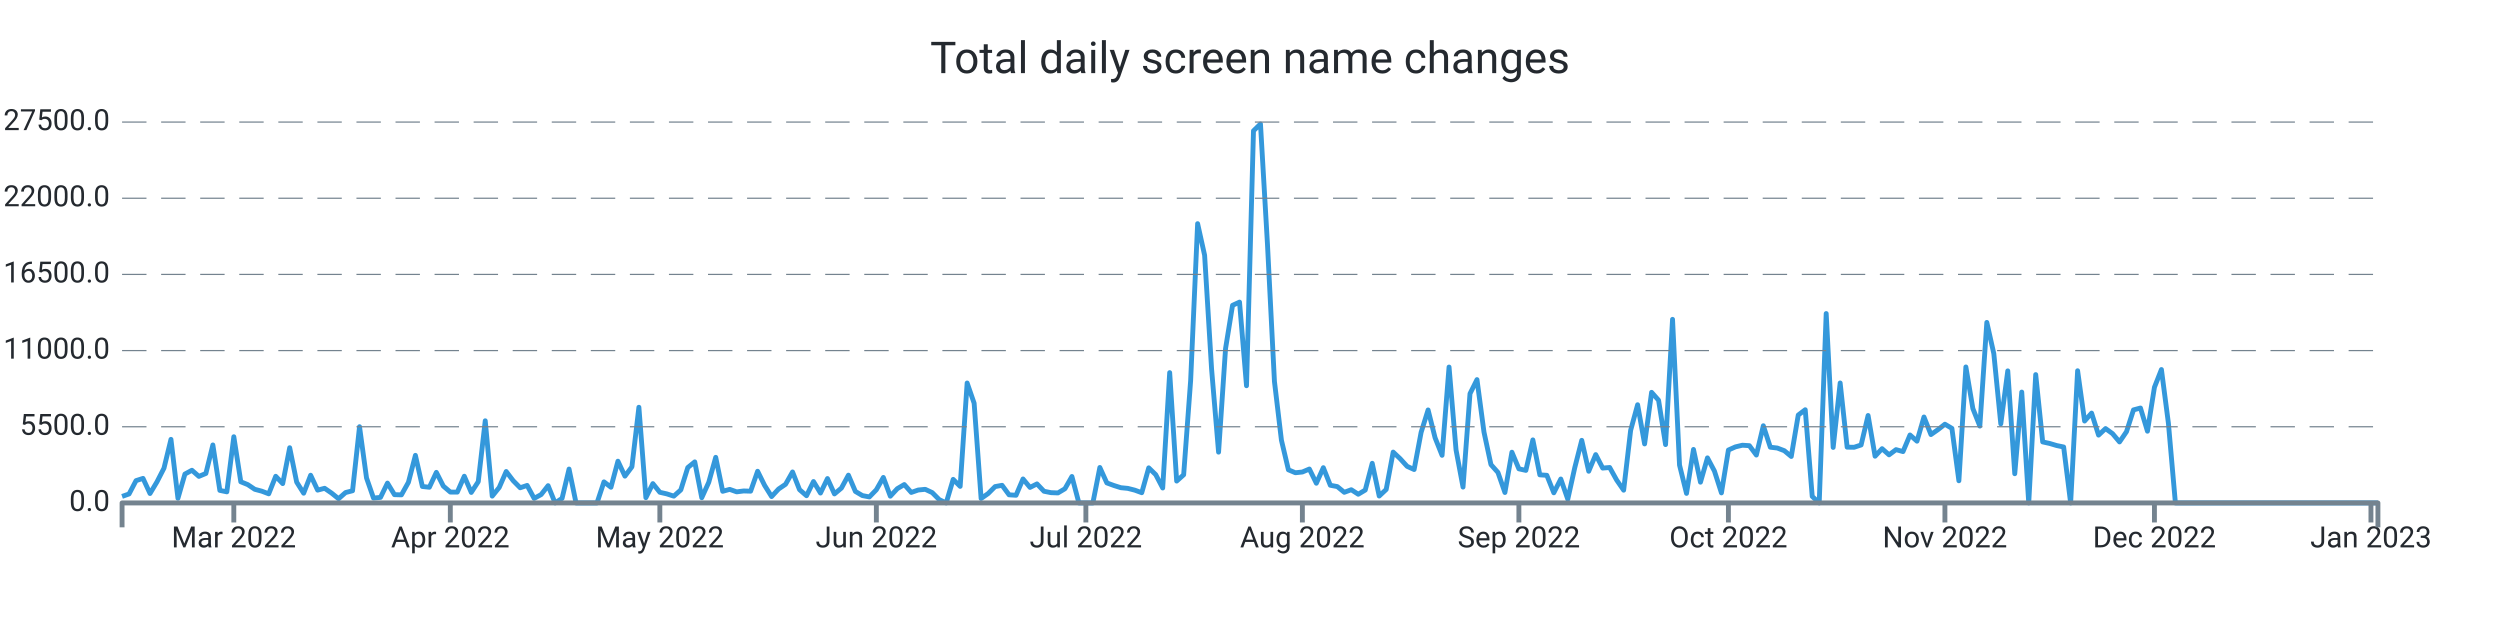
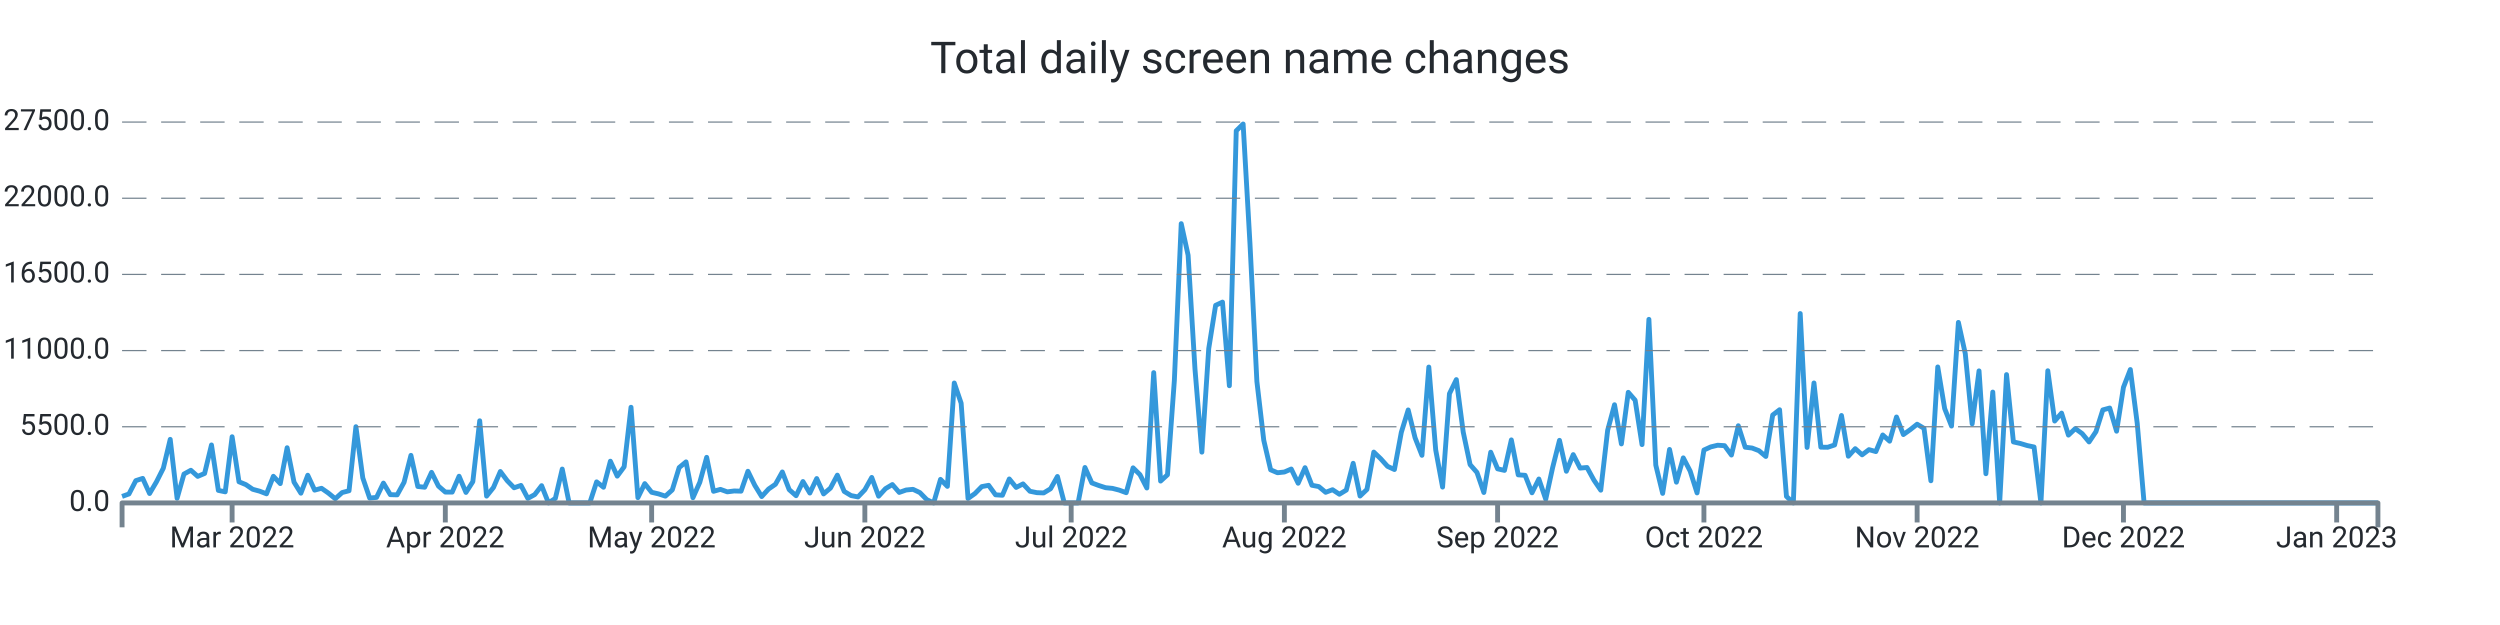
<svg xmlns="http://www.w3.org/2000/svg" width="1024.0" height="256.0" viewBox="0 0 1024.0 256.0" preserveAspectRatio="xMidYMid meet">
-   <path stroke="#3498db" stroke-linejoin="round" d="M 50.0 203.339 L 50 203.339L 52.861 202.33L 55.721 196.867L 58.582 195.948L 61.443 202.143L 64.303 197.355L 67.164 191.761L 70.025 179.962L 72.885 204.094L 75.746 194.172L 78.607 192.618L 81.467 195.125L 84.328 193.928L 87.189 182.248L 90.05 200.866L 92.91 201.456L 95.771 178.89L 98.632 197.338L 101.492 198.501L 104.353 200.418L 107.214 201.184L 110.074 202.267L 112.935 195.091L 115.796 198.081L 118.656 183.389L 121.517 197.474L 124.378 202.018L 127.238 194.66L 130.099 200.753L 132.96 200.004L 135.82 201.972L 138.681 204.275L 141.542 201.745L 144.402 201.014L 147.263 174.783L 150.124 195.761L 152.985 204.003L 155.845 203.731L 158.706 197.877L 161.567 202.608L 164.427 202.693L 167.288 197.559L 170.149 186.514L 173.009 199.266L 175.87 199.573L 178.731 193.48L 181.591 199.108L 184.452 201.547L 187.313 201.57L 190.173 195.069L 193.034 201.7L 195.895 197.287L 198.755 172.355L 201.616 203.209L 204.477 199.675L 207.337 193.129L 210.198 196.89L 213.059 199.788L 215.92 198.83L 218.78 204.134L 221.641 202.579L 224.502 198.926L 227.362 206L 230.223 204.128L 233.084 192.125L 235.944 206L 238.805 206L 241.666 206L 244.526 206L 247.387 197.372L 250.248 199.578L 253.108 188.902L 255.969 195.029L 258.83 191.206L 261.69 166.813L 264.551 203.839L 267.412 198.092L 270.272 201.643L 273.133 202.296L 275.994 203.22L 278.854 200.668L 281.715 191.512L 284.576 189.186L 287.437 203.867L 290.297 197.565L 293.158 187.325L 296.019 201.235L 298.879 200.446L 301.74 201.462L 304.601 201.099L 307.461 201.178L 310.322 193.026L 313.183 198.807L 316.043 203.391L 318.904 200.305L 321.765 198.359L 324.625 193.31L 327.486 200.566L 330.347 203.039L 333.207 197.23L 336.068 201.955L 338.929 196.016L 341.789 202.307L 344.65 199.913L 347.511 194.621L 350.372 201.292L 353.232 202.988L 356.093 203.544L 358.954 200.605L 361.814 195.562L 364.675 203.243L 367.536 200.157L 370.396 198.467L 373.257 201.7L 376.118 200.707L 378.978 200.429L 381.839 201.768L 384.7 204.644L 387.56 206L 390.421 196.356L 393.282 199.215L 396.142 156.874L 399.003 165.151L 401.864 204.173L 404.724 202.177L 407.585 199.312L 410.446 198.784L 413.307 202.676L 416.167 202.857L 419.028 196.186L 421.889 199.647L 424.749 198.206L 427.61 201.218L 430.471 201.791L 433.331 201.904L 436.192 200.197L 439.053 195.171L 441.913 206L 444.774 206L 447.635 206L 450.495 191.483L 453.356 197.797L 456.217 198.852L 459.077 199.76L 461.938 200.038L 464.799 200.764L 467.659 201.808L 470.52 191.631L 473.381 194.411L 476.241 199.885L 479.102 152.631L 481.963 197.048L 484.824 194.473L 487.684 155.904L 490.545 91.609L 493.406 104.538L 496.266 151.179L 499.127 185.198L 501.988 142.766L 504.848 125.067L 507.709 123.745L 510.57 157.997L 513.43 53.568L 516.291 50.789L 519.152 100.022L 522.012 156.245L 524.873 180.32L 527.734 192.437L 530.594 193.639L 533.455 193.333L 536.316 192.113L 539.176 197.933L 542.037 191.563L 544.898 198.767L 547.759 199.301L 550.619 201.649L 553.48 200.588L 556.341 202.438L 559.201 200.73L 562.062 189.77L 564.923 203.175L 567.783 200.486L 570.644 185.181L 573.505 187.887L 576.365 191.018L 579.226 192.317L 582.087 177.097L 584.947 167.913L 587.808 179.31L 590.669 186.497L 593.529 150.345L 596.39 184.273L 599.251 199.51L 602.111 161.248L 604.972 155.49L 607.833 176.961L 610.693 190.309L 613.554 193.509L 616.415 201.728L 619.276 185.226L 622.136 192.034L 624.997 192.669L 627.858 180.183L 630.718 194.501L 633.579 194.683L 636.44 201.853L 639.3 196.203L 642.161 204.491L 645.022 191.557L 647.882 180.365L 650.743 193.026L 653.604 186.208L 656.464 191.727L 659.325 191.483L 662.186 196.634L 665.046 200.781L 667.907 176.269L 670.768 165.78L 673.628 181.829L 676.489 160.698L 679.35 163.931L 682.211 182.106L 685.071 130.808L 687.932 190.496L 690.793 202.091L 693.653 184.092L 696.514 197.502L 699.375 187.541L 702.235 192.953L 705.096 201.887L 707.957 184.336L 710.817 183.048L 713.678 182.367L 716.539 182.543L 719.399 186.389L 722.26 174.386L 725.121 183.179L 727.981 183.513L 730.842 184.602L 733.703 186.968L 736.563 170.001L 739.424 167.834L 742.285 203.322L 745.146 206L 748.006 128.431L 750.867 183.264L 753.728 156.869L 756.588 183.156L 759.449 183.201L 762.31 182.26L 765.17 170.188L 768.031 186.866L 770.892 183.774L 773.752 186.299L 776.613 184.171L 779.474 184.966L 782.334 178.17L 785.195 180.705L 788.056 170.801L 790.916 177.994L 793.777 175.991L 796.638 173.756L 799.498 175.458L 802.359 196.918L 805.22 150.305L 808.08 167.34L 810.941 174.522L 813.802 132.056L 816.663 144.831L 819.523 173.609L 822.384 151.911L 825.245 194.036L 828.105 160.595L 830.966 206L 833.827 153.437L 836.687 181.012L 839.548 181.641L 842.409 182.492L 845.269 183.088L 848.13 206L 850.991 151.865L 853.851 172.457L 856.712 169.207L 859.573 178.221L 862.433 175.543L 865.294 177.614L 868.155 181.017L 871.015 176.808L 873.876 167.896L 876.737 167.125L 879.598 176.621L 882.458 158.633L 885.319 151.36L 888.18 173.353L 891.04 206L 893.901 206L 896.762 206L 899.622 206L 902.483 206L 905.344 206L 908.204 206L 911.065 206L 913.926 206L 916.786 206L 919.647 206L 922.508 206L 925.368 206L 928.229 206L 931.09 206L 933.95 206L 936.811 206L 939.672 206L 942.533 206L 945.393 206L 948.254 206L 951.115 206L 953.975 206L 956.836 206L 959.697 206L 962.557 206L 965.418 206L 968.279 206L 971.139 206L 974 206" stroke-width="2.0" fill="none" />
+   <path stroke="#3498db" stroke-linejoin="round" d="M 50.0 203.339 L 50 203.339L 52.817 202.33L 55.634 196.867L 58.451 195.948L 61.268 202.143L 64.085 197.355L 66.902 191.761L 69.72 179.962L 72.537 204.094L 75.354 194.172L 78.171 192.618L 80.988 195.125L 83.805 193.928L 86.622 182.248L 89.439 200.866L 92.256 201.456L 95.073 178.89L 97.89 197.338L 100.707 198.501L 103.524 200.418L 106.341 201.184L 109.159 202.267L 111.976 195.091L 114.793 198.081L 117.61 183.389L 120.427 197.474L 123.244 202.018L 126.061 194.66L 128.878 200.753L 131.695 200.004L 134.512 201.972L 137.329 204.275L 140.146 201.745L 142.963 201.014L 145.78 174.783L 148.598 195.761L 151.415 204.003L 154.232 203.731L 157.049 197.877L 159.866 202.608L 162.683 202.693L 165.5 197.559L 168.317 186.514L 171.134 199.266L 173.951 199.573L 176.768 193.48L 179.585 199.108L 182.402 201.547L 185.22 201.57L 188.037 195.069L 190.854 201.7L 193.671 197.287L 196.488 172.355L 199.305 203.209L 202.122 199.675L 204.939 193.129L 207.756 196.89L 210.573 199.788L 213.39 198.83L 216.207 204.134L 219.024 202.579L 221.841 198.926L 224.659 206L 227.476 204.128L 230.293 192.125L 233.11 206L 235.927 206L 238.744 206L 241.561 206L 244.378 197.372L 247.195 199.578L 250.012 188.902L 252.829 195.029L 255.646 191.206L 258.463 166.813L 261.28 203.839L 264.098 198.092L 266.915 201.643L 269.732 202.296L 272.549 203.22L 275.366 200.668L 278.183 191.512L 281 189.186L 283.817 203.867L 286.634 197.565L 289.451 187.325L 292.268 201.235L 295.085 200.446L 297.902 201.462L 300.72 201.099L 303.537 201.178L 306.354 193.026L 309.171 198.807L 311.988 203.391L 314.805 200.305L 317.622 198.359L 320.439 193.31L 323.256 200.566L 326.073 203.039L 328.89 197.23L 331.707 201.955L 334.524 196.016L 337.341 202.307L 340.159 199.913L 342.976 194.621L 345.793 201.292L 348.61 202.988L 351.427 203.544L 354.244 200.605L 357.061 195.562L 359.878 203.243L 362.695 200.157L 365.512 198.467L 368.329 201.7L 371.146 200.707L 373.963 200.429L 376.78 201.768L 379.598 204.644L 382.415 206L 385.232 196.356L 388.049 199.215L 390.866 156.874L 393.683 165.151L 396.5 204.173L 399.317 202.177L 402.134 199.312L 404.951 198.784L 407.768 202.676L 410.585 202.857L 413.402 196.186L 416.22 199.647L 419.037 198.206L 421.854 201.218L 424.671 201.791L 427.488 201.904L 430.305 200.197L 433.122 195.171L 435.939 206L 438.756 206L 441.573 206L 444.39 191.483L 447.207 197.797L 450.024 198.852L 452.841 199.76L 455.659 200.038L 458.476 200.764L 461.293 201.808L 464.11 191.631L 466.927 194.411L 469.744 199.885L 472.561 152.631L 475.378 197.048L 478.195 194.473L 481.012 155.904L 483.829 91.609L 486.646 104.538L 489.463 151.179L 492.28 185.198L 495.098 142.766L 497.915 125.067L 500.732 123.745L 503.549 157.997L 506.366 53.568L 509.183 50.789L 512 100.022L 514.817 156.245L 517.634 180.32L 520.451 192.437L 523.268 193.639L 526.085 193.333L 528.902 192.113L 531.72 197.933L 534.537 191.563L 537.354 198.767L 540.171 199.301L 542.988 201.649L 545.805 200.588L 548.622 202.438L 551.439 200.73L 554.256 189.77L 557.073 203.175L 559.89 200.486L 562.707 185.181L 565.524 187.887L 568.341 191.018L 571.159 192.317L 573.976 177.097L 576.793 167.913L 579.61 179.31L 582.427 186.497L 585.244 150.345L 588.061 184.273L 590.878 199.51L 593.695 161.248L 596.512 155.49L 599.329 176.961L 602.146 190.309L 604.963 193.509L 607.78 201.728L 610.598 185.226L 613.415 192.034L 616.232 192.669L 619.049 180.183L 621.866 194.501L 624.683 194.683L 627.5 201.853L 630.317 196.203L 633.134 204.491L 635.951 191.557L 638.768 180.365L 641.585 193.026L 644.402 186.208L 647.22 191.727L 650.037 191.483L 652.854 196.634L 655.671 200.781L 658.488 176.269L 661.305 165.78L 664.122 181.829L 666.939 160.698L 669.756 163.931L 672.573 182.106L 675.39 130.808L 678.207 190.496L 681.024 202.091L 683.841 184.092L 686.659 197.502L 689.476 187.541L 692.293 192.953L 695.11 201.887L 697.927 184.336L 700.744 183.048L 703.561 182.367L 706.378 182.543L 709.195 186.389L 712.012 174.386L 714.829 183.179L 717.646 183.513L 720.463 184.602L 723.28 186.968L 726.098 170.001L 728.915 167.834L 731.732 203.322L 734.549 206L 737.366 128.431L 740.183 183.264L 743 156.869L 745.817 183.156L 748.634 183.201L 751.451 182.26L 754.268 170.188L 757.085 186.866L 759.902 183.774L 762.72 186.299L 765.537 184.171L 768.354 184.966L 771.171 178.17L 773.988 180.705L 776.805 170.801L 779.622 177.994L 782.439 175.991L 785.256 173.756L 788.073 175.458L 790.89 196.918L 793.707 150.305L 796.524 167.34L 799.341 174.522L 802.159 132.056L 804.976 144.831L 807.793 173.609L 810.61 151.911L 813.427 194.036L 816.244 160.595L 819.061 206L 821.878 153.437L 824.695 181.012L 827.512 181.641L 830.329 182.492L 833.146 183.088L 835.963 206L 838.78 151.865L 841.598 172.457L 844.415 169.207L 847.232 178.221L 850.049 175.543L 852.866 177.614L 855.683 181.017L 858.5 176.808L 861.317 167.896L 864.134 167.125L 866.951 176.621L 869.768 158.633L 872.585 151.36L 875.402 173.353L 878.22 206L 881.037 206L 883.854 206L 886.671 206L 889.488 206L 892.305 206L 895.122 206L 897.939 206L 900.756 206L 903.573 206L 906.39 206L 909.207 206L 912.024 206L 914.841 206L 917.659 206L 920.476 206L 923.293 206L 926.11 206L 928.927 206L 931.744 206L 934.561 206L 937.378 206L 940.195 206L 943.012 206L 945.829 206L 948.646 206L 951.463 206L 954.28 206L 957.098 206L 959.915 206L 962.732 206L 965.549 206L 968.366 206L 971.183 206L 974 206" stroke-width="2.0" fill="none" />
  <text x="45.0" font-family="-apple-system, system-ui, BlinkMacSystemFont, Roboto" y="50.0" dominant-baseline="middle" text-anchor="end" font-size="12" fill="#24292f">27500.0</text>
  <path stroke="#74838f" stroke-dasharray="10 6" stroke-width="0.5" d="M 50.0 50.0 L 974.0 50.0" />
  <text x="45.0" font-family="-apple-system, system-ui, BlinkMacSystemFont, Roboto" y="81.2" dominant-baseline="middle" text-anchor="end" font-size="12" fill="#24292f">22000.0</text>
  <path stroke="#74838f" stroke-dasharray="10 6" stroke-width="0.5" d="M 50.0 81.2 L 974.0 81.2" />
  <text x="45.0" font-family="-apple-system, system-ui, BlinkMacSystemFont, Roboto" y="112.4" dominant-baseline="middle" text-anchor="end" font-size="12" fill="#24292f">16500.0</text>
  <path stroke="#74838f" stroke-dasharray="10 6" stroke-width="0.5" d="M 50.0 112.4 L 974.0 112.4" />
  <text x="45.0" font-family="-apple-system, system-ui, BlinkMacSystemFont, Roboto" y="143.6" dominant-baseline="middle" text-anchor="end" font-size="12" fill="#24292f">11000.0</text>
  <path stroke="#74838f" stroke-dasharray="10 6" stroke-width="0.5" d="M 50.0 143.6 L 974.0 143.6" />
  <text x="45.0" font-family="-apple-system, system-ui, BlinkMacSystemFont, Roboto" y="174.8" dominant-baseline="middle" text-anchor="end" font-size="12" fill="#24292f">5500.0</text>
  <path stroke="#74838f" stroke-dasharray="10 6" stroke-width="0.5" d="M 50.0 174.8 L 974.0 174.8" />
  <text x="45.0" font-family="-apple-system, system-ui, BlinkMacSystemFont, Roboto" y="206.0" dominant-baseline="middle" text-anchor="end" font-size="12" fill="#24292f">0.0</text>
-   <path stroke="#74838f" stroke-width="2.0" d="M 95.771 206.0 L 95.771 214.0" />
-   <text x="95.771" font-family="-apple-system, system-ui, BlinkMacSystemFont, Roboto" y="216.0" dominant-baseline="hanging" text-anchor="middle" font-size="12" fill="#24292f">Mar 2022</text>
-   <path stroke="#74838f" stroke-width="2.0" d="M 184.452 206.0 L 184.452 214.0" />
-   <text x="184.452" font-family="-apple-system, system-ui, BlinkMacSystemFont, Roboto" y="216.0" dominant-baseline="hanging" text-anchor="middle" font-size="12" fill="#24292f">Apr 2022</text>
-   <path stroke="#74838f" stroke-width="2.0" d="M 270.272 206.0 L 270.272 214.0" />
-   <text x="270.272" font-family="-apple-system, system-ui, BlinkMacSystemFont, Roboto" y="216.0" dominant-baseline="hanging" text-anchor="middle" font-size="12" fill="#24292f">May 2022</text>
-   <path stroke="#74838f" stroke-width="2.0" d="M 358.954 206.0 L 358.954 214.0" />
-   <text x="358.954" font-family="-apple-system, system-ui, BlinkMacSystemFont, Roboto" y="216.0" dominant-baseline="hanging" text-anchor="middle" font-size="12" fill="#24292f">Jun 2022</text>
-   <path stroke="#74838f" stroke-width="2.0" d="M 444.774 206.0 L 444.774 214.0" />
-   <text x="444.774" font-family="-apple-system, system-ui, BlinkMacSystemFont, Roboto" y="216.0" dominant-baseline="hanging" text-anchor="middle" font-size="12" fill="#24292f">Jul 2022</text>
-   <path stroke="#74838f" stroke-width="2.0" d="M 533.455 206.0 L 533.455 214.0" />
-   <text x="533.455" font-family="-apple-system, system-ui, BlinkMacSystemFont, Roboto" y="216.0" dominant-baseline="hanging" text-anchor="middle" font-size="12" fill="#24292f">Aug 2022</text>
-   <path stroke="#74838f" stroke-width="2.0" d="M 622.136 206.0 L 622.136 214.0" />
-   <text x="622.136" font-family="-apple-system, system-ui, BlinkMacSystemFont, Roboto" y="216.0" dominant-baseline="hanging" text-anchor="middle" font-size="12" fill="#24292f">Sep 2022</text>
-   <path stroke="#74838f" stroke-width="2.0" d="M 707.957 206.0 L 707.957 214.0" />
-   <text x="707.957" font-family="-apple-system, system-ui, BlinkMacSystemFont, Roboto" y="216.0" dominant-baseline="hanging" text-anchor="middle" font-size="12" fill="#24292f">Oct 2022</text>
-   <path stroke="#74838f" stroke-width="2.0" d="M 796.638 206.0 L 796.638 214.0" />
-   <text x="796.638" font-family="-apple-system, system-ui, BlinkMacSystemFont, Roboto" y="216.0" dominant-baseline="hanging" text-anchor="middle" font-size="12" fill="#24292f">Nov 2022</text>
-   <path stroke="#74838f" stroke-width="2.0" d="M 882.458 206.0 L 882.458 214.0" />
-   <text x="882.458" font-family="-apple-system, system-ui, BlinkMacSystemFont, Roboto" y="216.0" dominant-baseline="hanging" text-anchor="middle" font-size="12" fill="#24292f">Dec 2022</text>
-   <path stroke="#74838f" stroke-width="2.0" d="M 971.139 206.0 L 971.139 214.0" />
-   <text x="971.139" font-family="-apple-system, system-ui, BlinkMacSystemFont, Roboto" y="216.0" dominant-baseline="hanging" text-anchor="middle" font-size="12" fill="#24292f">Jan 2023</text>
+   <path stroke="#74838f" stroke-width="2.0" d="M 95.073 206.0 L 95.073 214.0" />
+   <text x="95.073" font-family="-apple-system, system-ui, BlinkMacSystemFont, Roboto" y="216.0" dominant-baseline="hanging" text-anchor="middle" font-size="12" fill="#24292f">Mar 2022</text>
+   <path stroke="#74838f" stroke-width="2.0" d="M 182.402 206.0 L 182.402 214.0" />
+   <text x="182.402" font-family="-apple-system, system-ui, BlinkMacSystemFont, Roboto" y="216.0" dominant-baseline="hanging" text-anchor="middle" font-size="12" fill="#24292f">Apr 2022</text>
+   <path stroke="#74838f" stroke-width="2.0" d="M 266.915 206.0 L 266.915 214.0" />
+   <text x="266.915" font-family="-apple-system, system-ui, BlinkMacSystemFont, Roboto" y="216.0" dominant-baseline="hanging" text-anchor="middle" font-size="12" fill="#24292f">May 2022</text>
+   <path stroke="#74838f" stroke-width="2.0" d="M 354.244 206.0 L 354.244 214.0" />
+   <text x="354.244" font-family="-apple-system, system-ui, BlinkMacSystemFont, Roboto" y="216.0" dominant-baseline="hanging" text-anchor="middle" font-size="12" fill="#24292f">Jun 2022</text>
+   <path stroke="#74838f" stroke-width="2.0" d="M 438.756 206.0 L 438.756 214.0" />
+   <text x="438.756" font-family="-apple-system, system-ui, BlinkMacSystemFont, Roboto" y="216.0" dominant-baseline="hanging" text-anchor="middle" font-size="12" fill="#24292f">Jul 2022</text>
+   <path stroke="#74838f" stroke-width="2.0" d="M 526.085 206.0 L 526.085 214.0" />
+   <text x="526.085" font-family="-apple-system, system-ui, BlinkMacSystemFont, Roboto" y="216.0" dominant-baseline="hanging" text-anchor="middle" font-size="12" fill="#24292f">Aug 2022</text>
+   <path stroke="#74838f" stroke-width="2.0" d="M 613.415 206.0 L 613.415 214.0" />
+   <text x="613.415" font-family="-apple-system, system-ui, BlinkMacSystemFont, Roboto" y="216.0" dominant-baseline="hanging" text-anchor="middle" font-size="12" fill="#24292f">Sep 2022</text>
+   <path stroke="#74838f" stroke-width="2.0" d="M 697.927 206.0 L 697.927 214.0" />
+   <text x="697.927" font-family="-apple-system, system-ui, BlinkMacSystemFont, Roboto" y="216.0" dominant-baseline="hanging" text-anchor="middle" font-size="12" fill="#24292f">Oct 2022</text>
+   <path stroke="#74838f" stroke-width="2.0" d="M 785.256 206.0 L 785.256 214.0" />
+   <text x="785.256" font-family="-apple-system, system-ui, BlinkMacSystemFont, Roboto" y="216.0" dominant-baseline="hanging" text-anchor="middle" font-size="12" fill="#24292f">Nov 2022</text>
+   <path stroke="#74838f" stroke-width="2.0" d="M 869.768 206.0 L 869.768 214.0" />
+   <text x="869.768" font-family="-apple-system, system-ui, BlinkMacSystemFont, Roboto" y="216.0" dominant-baseline="hanging" text-anchor="middle" font-size="12" fill="#24292f">Dec 2022</text>
+   <path stroke="#74838f" stroke-width="2.0" d="M 957.098 206.0 L 957.098 214.0" />
+   <text x="957.098" font-family="-apple-system, system-ui, BlinkMacSystemFont, Roboto" y="216.0" dominant-baseline="hanging" text-anchor="middle" font-size="12" fill="#24292f">Jan 2023</text>
  <path stroke="#74838f" stroke-linejoin="round" stroke-width="2.0" d="M 50.0 216.0 L 50.0 206.0 L 974.0 206.0 L 974.0 216.0" fill="none" />
  <text x="512.0" y="25.0" font-family="-apple-system, system-ui, BlinkMacSystemFont, Roboto" dominant-baseline="middle" text-anchor="middle" font-size="18" fill="#24292f">Total daily screen name changes</text>
</svg>
